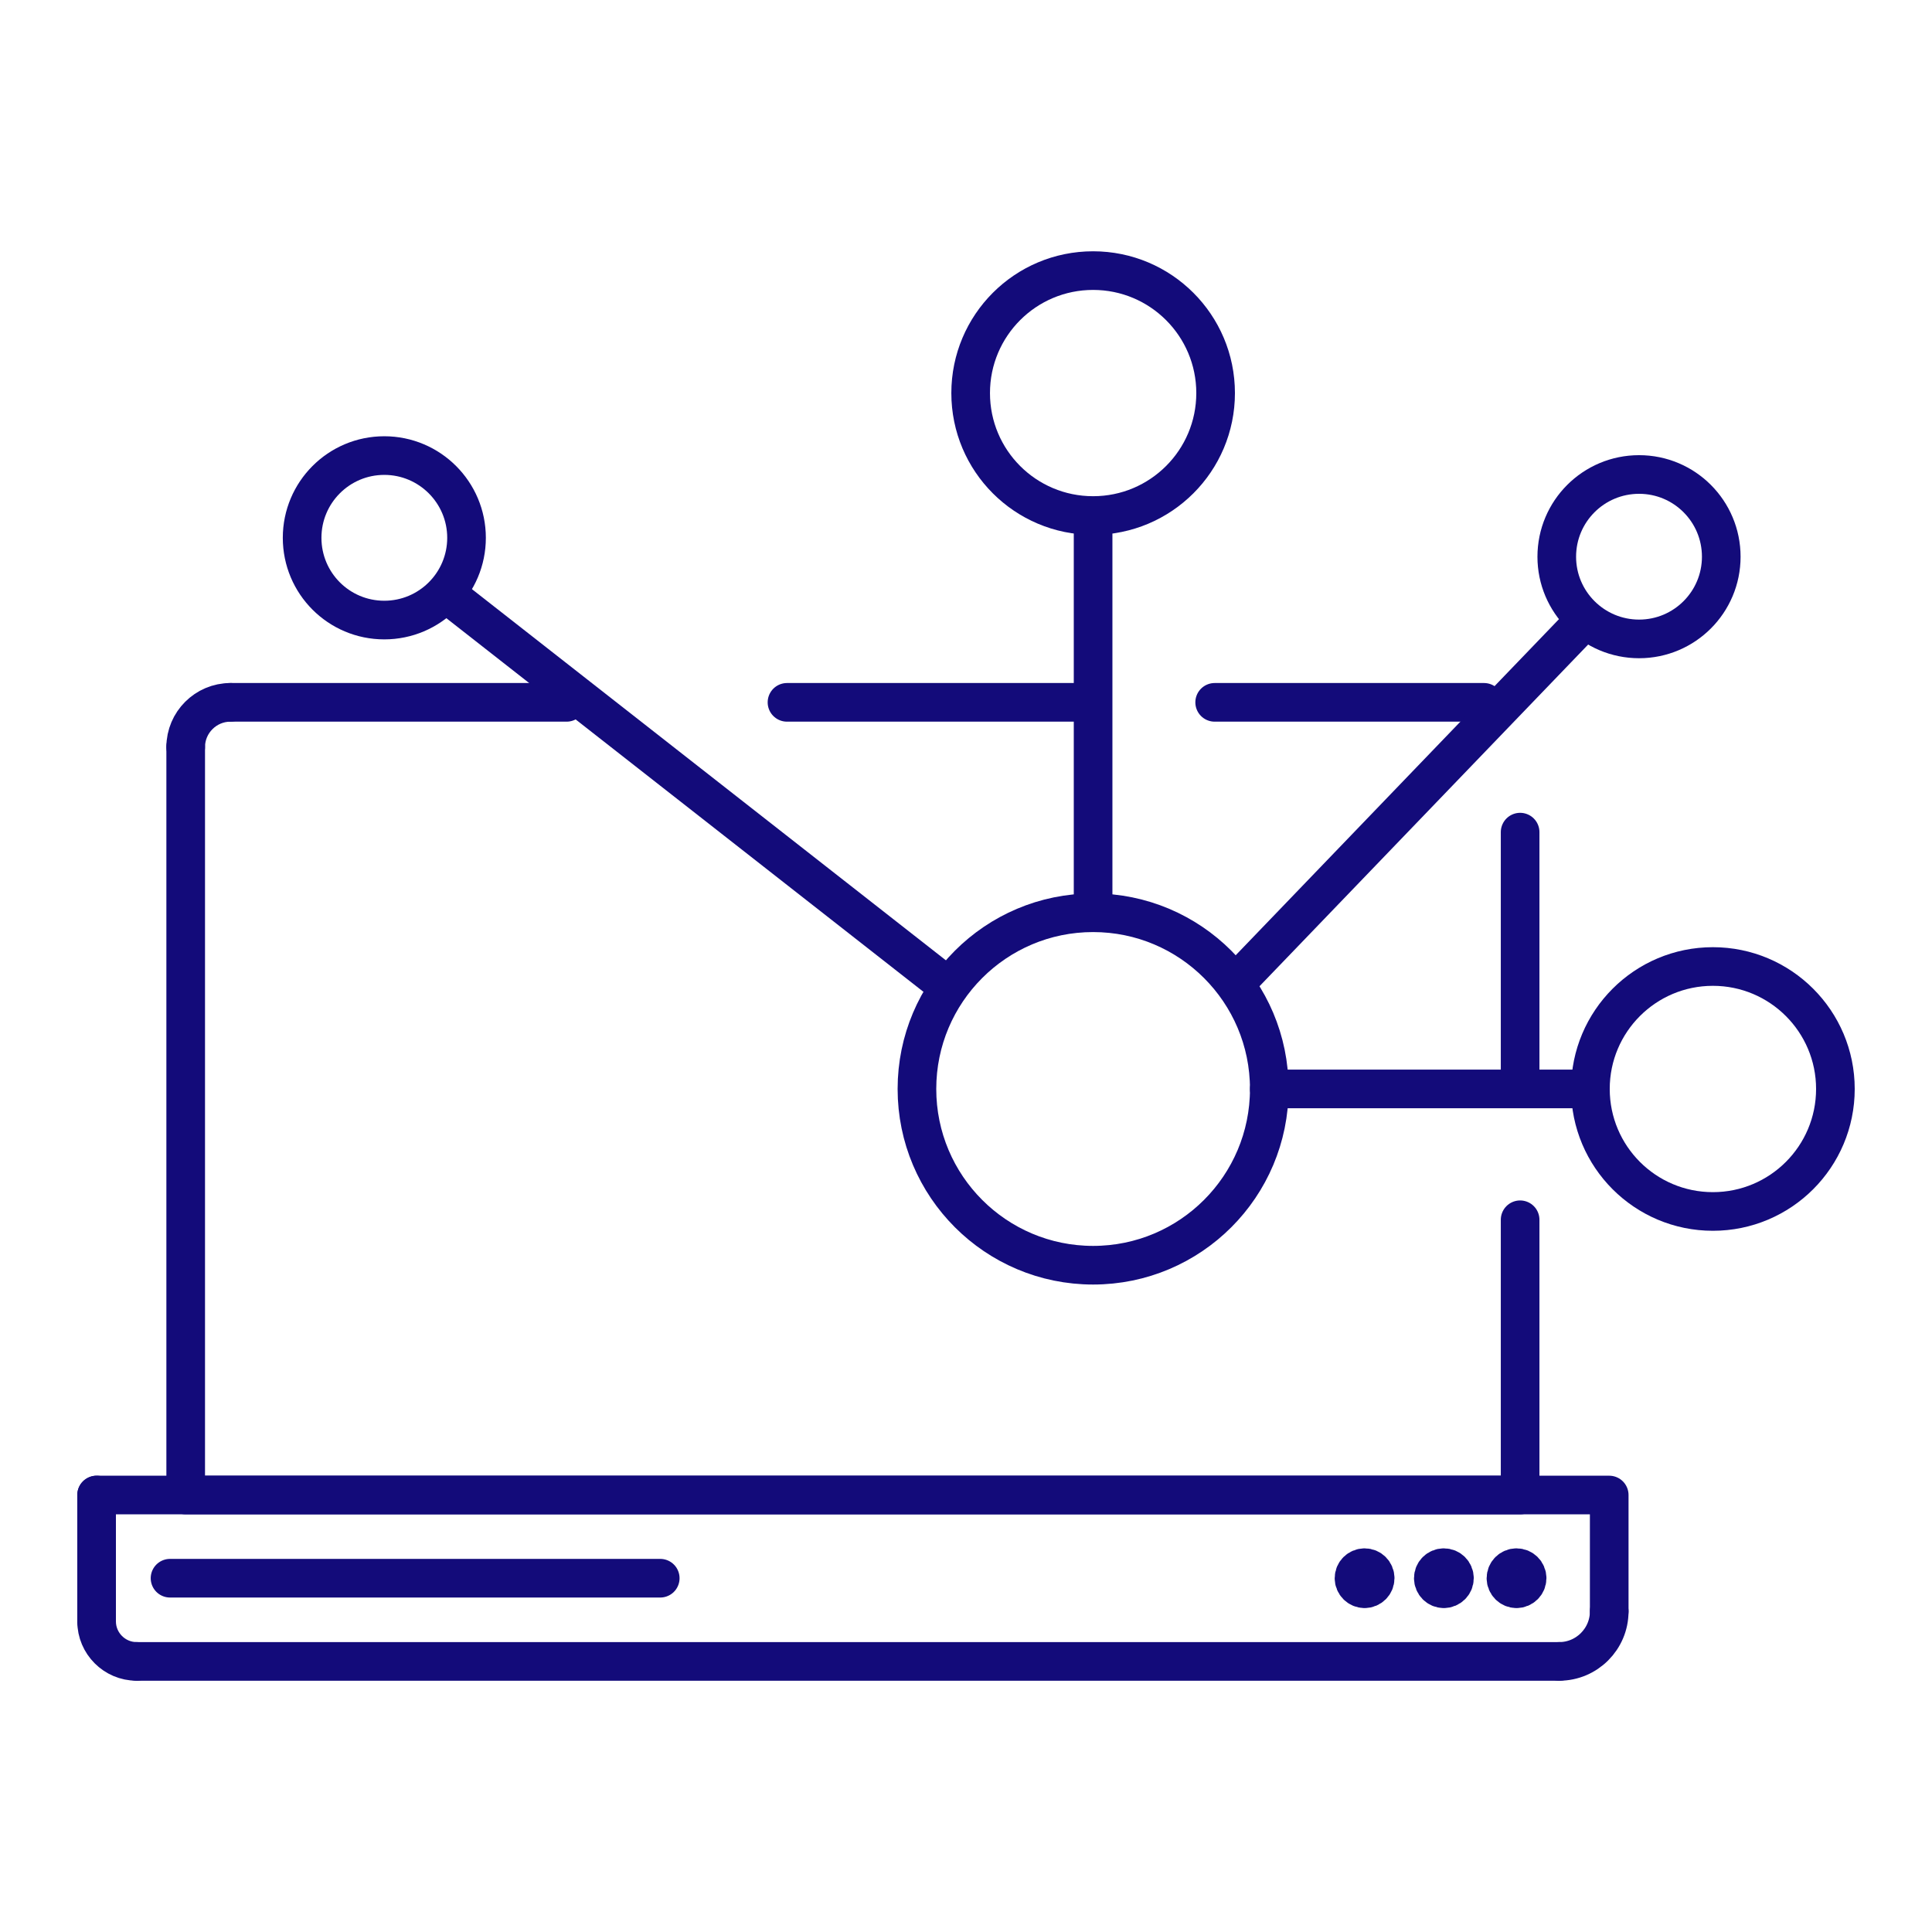
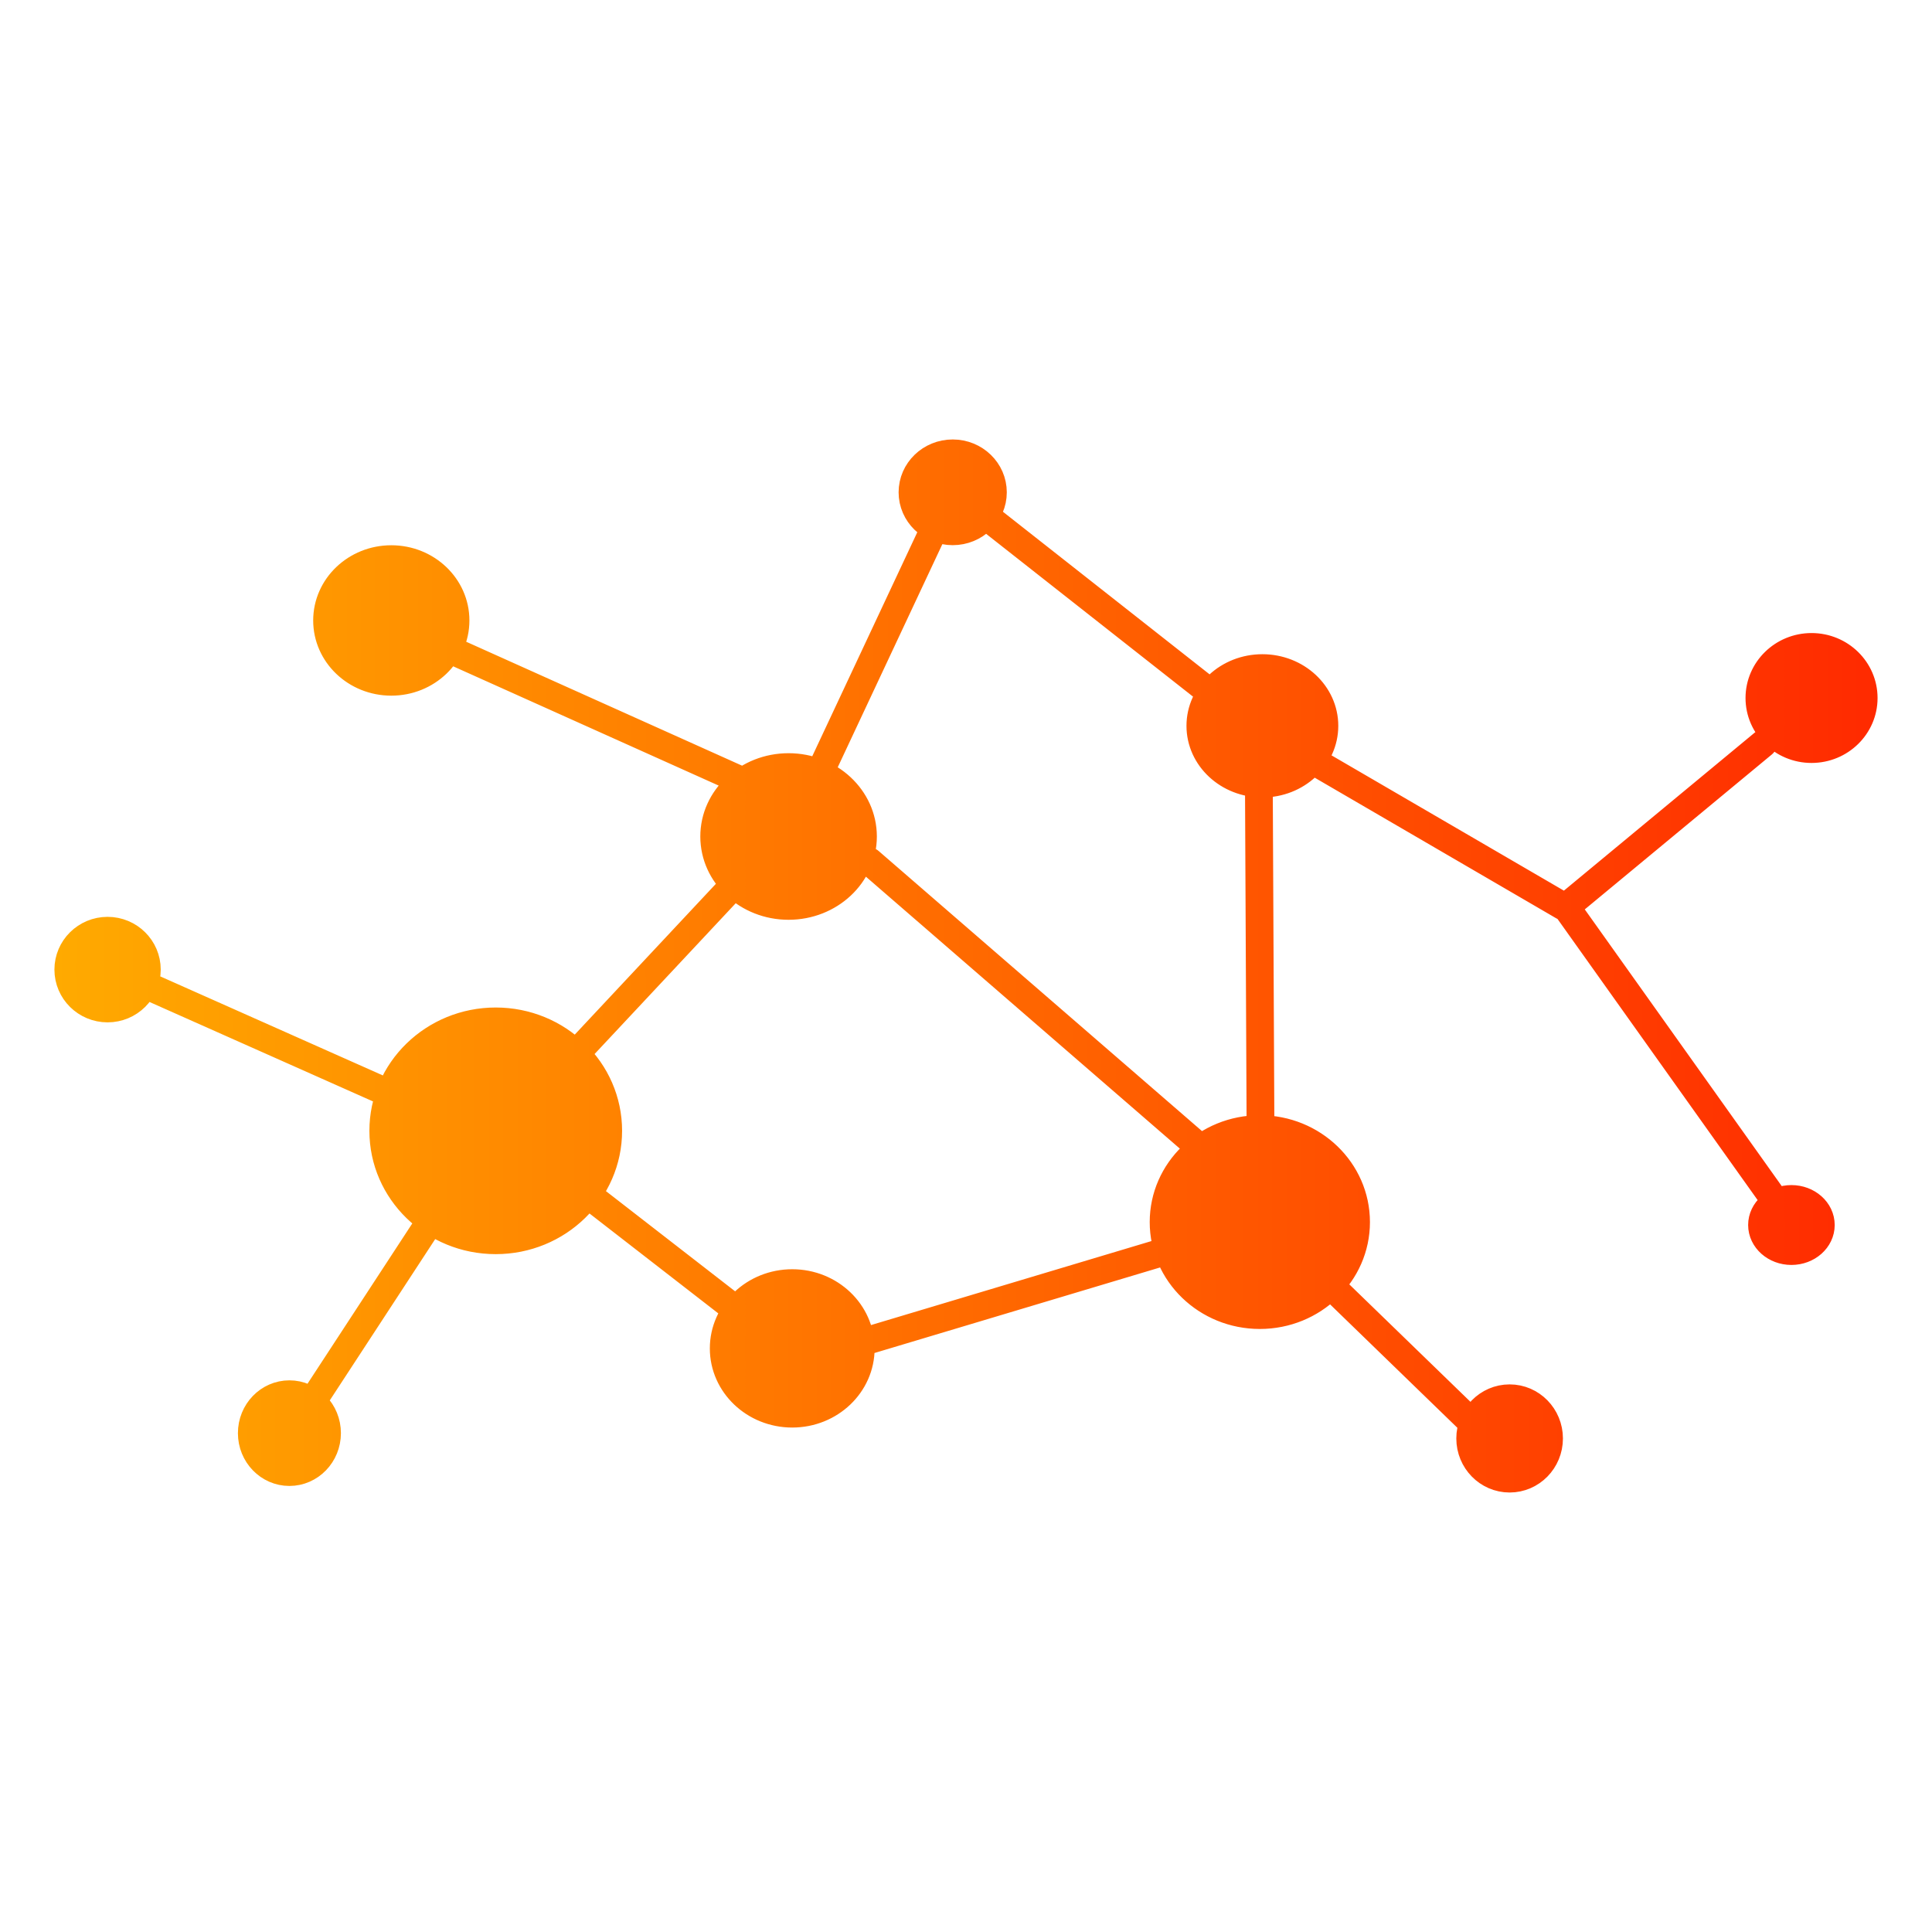
- <svg xmlns="http://www.w3.org/2000/svg" enable-background="new 0 0 500 500" height="500px" id="Layer_1" version="1.1" viewBox="0 0 500 500" width="500px" xml:space="preserve">
-   <g>
-     <polyline fill="none" points="   25,386.911 416.464,386.911 416.464,417.032  " stroke="#130B7A" stroke-linecap="round" stroke-linejoin="round" stroke-miterlimit="2.613" stroke-width="10" />
-     <path d="   M416.464,417.032c0,7.129-5.825,12.936-12.917,12.936" fill="none" stroke="#130B7A" stroke-linecap="round" stroke-linejoin="round" stroke-miterlimit="2.613" stroke-width="10" />
-     <line fill="none" stroke="#130B7A" stroke-linecap="round" stroke-linejoin="round" stroke-miterlimit="2.613" stroke-width="10" x1="403.547" x2="35.337" y1="429.968" y2="429.968" />
-     <path d="   M35.337,429.968c-5.685,0-10.337-4.662-10.337-10.347" fill="none" stroke="#130B7A" stroke-linecap="round" stroke-linejoin="round" stroke-miterlimit="2.613" stroke-width="10" />
-     <line fill="none" stroke="#130B7A" stroke-linecap="round" stroke-linejoin="round" stroke-miterlimit="2.613" stroke-width="10" x1="25" x2="25" y1="419.621" y2="386.911" />
-     <line fill="none" stroke="#130B7A" stroke-linecap="round" stroke-linejoin="round" stroke-miterlimit="2.613" stroke-width="10" x1="146.629" x2="59.633" y1="181.766" y2="181.766" />
-     <path d="   M59.633,181.766c-6.369,0-11.575,5.206-11.575,11.557" fill="none" stroke="#130B7A" stroke-linecap="round" stroke-linejoin="round" stroke-miterlimit="2.613" stroke-width="10" />
-     <polyline fill="none" points="   48.058,193.322 48.058,386.911 393.406,386.911 393.406,315.674  " stroke="#130B7A" stroke-linecap="round" stroke-linejoin="round" stroke-miterlimit="2.613" stroke-width="10" />
-     <line fill="none" stroke="#130B7A" stroke-linecap="round" stroke-linejoin="round" stroke-miterlimit="2.613" stroke-width="10" x1="282.104" x2="203.673" y1="181.766" y2="181.766" />
-     <line fill="none" stroke="#130B7A" stroke-linecap="round" stroke-linejoin="round" stroke-miterlimit="2.613" stroke-width="10" x1="384.063" x2="314.355" y1="181.766" y2="181.766" />
-     <line fill="none" stroke="#130B7A" stroke-linecap="round" stroke-linejoin="round" stroke-miterlimit="2.613" stroke-width="10" x1="393.406" x2="393.406" y1="279.192" y2="215.357" />
-     <line fill="none" stroke="#130B7A" stroke-linecap="round" stroke-linejoin="round" stroke-miterlimit="2.613" stroke-width="10" x1="44.005" x2="170.869" y1="408.439" y2="408.439" />
-     <path d="   M353.163,411.169c1.511,0,2.73-1.238,2.73-2.729c0-1.52-1.22-2.729-2.73-2.729c-1.51,0-2.748,1.21-2.748,2.729   C350.415,409.931,351.653,411.169,353.163,411.169" fill="none" stroke="#130B7A" stroke-linecap="round" stroke-linejoin="round" stroke-miterlimit="2.613" stroke-width="10" />
-     <path d="   M373.66,411.169c1.52,0,2.749-1.238,2.749-2.729c0-1.52-1.229-2.729-2.749-2.729c-1.501,0-2.721,1.21-2.721,2.729   C370.939,409.931,372.159,411.169,373.66,411.169" fill="none" stroke="#130B7A" stroke-linecap="round" stroke-linejoin="round" stroke-miterlimit="2.613" stroke-width="10" />
-     <path d="   M392.469,411.169c1.51,0,2.748-1.238,2.748-2.729c0-1.52-1.238-2.729-2.748-2.729c-1.492,0-2.73,1.21-2.73,2.729   C389.738,409.931,390.977,411.169,392.469,411.169" fill="none" stroke="#130B7A" stroke-linecap="round" stroke-linejoin="round" stroke-miterlimit="2.613" stroke-width="10" />
-     <path d="   M328.492,281.819c0,25.188-20.422,45.618-45.6,45.618s-45.59-20.431-45.59-45.618c0-25.168,20.412-45.6,45.59-45.6   S328.492,256.651,328.492,281.819" fill="none" stroke="#130B7A" stroke-linecap="round" stroke-linejoin="round" stroke-miterlimit="2.613" stroke-width="10" />
-     <path d="   M314.6,101.729c0,17.514-14.202,31.688-31.707,31.688c-17.514,0-31.688-14.174-31.688-31.688c0-17.514,14.174-31.697,31.688-31.697   C300.397,70.032,314.6,84.215,314.6,101.729" fill="none" stroke="#130B7A" stroke-linecap="round" stroke-linejoin="round" stroke-miterlimit="2.613" stroke-width="10" />
-     <path d="   M475,281.819c0,17.514-14.193,31.707-31.707,31.707s-31.697-14.193-31.697-31.707c0-17.495,14.184-31.688,31.697-31.688   S475,264.324,475,281.819" fill="none" stroke="#130B7A" stroke-linecap="round" stroke-linejoin="round" stroke-miterlimit="2.613" stroke-width="10" />
-     <path d="   M445.46,144.083c0,11.735-9.512,21.266-21.266,21.266c-11.764,0-21.304-9.53-21.304-21.266c0-11.764,9.54-21.285,21.304-21.285   C435.948,122.798,445.46,132.319,445.46,144.083" fill="none" stroke="#130B7A" stroke-linecap="round" stroke-linejoin="round" stroke-miterlimit="2.613" stroke-width="10" />
-     <path d="   M120.738,139.187c0,11.763-9.54,21.284-21.284,21.284c-11.764,0-21.266-9.521-21.266-21.284c0-11.745,9.502-21.285,21.266-21.285   C111.198,117.901,120.738,127.441,120.738,139.187" fill="none" stroke="#130B7A" stroke-linecap="round" stroke-linejoin="round" stroke-miterlimit="2.613" stroke-width="10" />
-     <line fill="none" stroke="#130B7A" stroke-linecap="round" stroke-linejoin="round" stroke-miterlimit="2.613" stroke-width="10" x1="320.162" x2="410.17" y1="254.053" y2="160.471" />
-     <line fill="none" stroke="#130B7A" stroke-linecap="round" stroke-linejoin="round" stroke-miterlimit="2.613" stroke-width="10" x1="282.893" x2="282.893" y1="234.841" y2="134.205" />
-     <polyline fill="none" points="   328.492,281.819 392.149,281.819 411.596,281.819  " stroke="#130B7A" stroke-linecap="round" stroke-linejoin="round" stroke-miterlimit="2.613" stroke-width="10" />
-     <line fill="none" stroke="#130B7A" stroke-linecap="round" stroke-linejoin="round" stroke-miterlimit="2.613" stroke-width="10" x1="115.514" x2="244.686" y1="153.633" y2="254.794" />
+ <svg xmlns="http://www.w3.org/2000/svg" xmlns:xlink="http://www.w3.org/1999/xlink" width="512" height="512" viewBox="0 0 135.467 135.467" version="1.1" id="svg5" xml:space="preserve">
+   <defs id="defs2">
+     <linearGradient id="linearGradient11404">
+       <stop style="stop-color:#ffaa00;stop-opacity:1;" offset="0" id="stop11400" />
+       <stop style="stop-color:#ff2a00;stop-opacity:1;" offset="1" id="stop11402" />
+     </linearGradient>
+     <linearGradient id="linearGradient4827">
+       <stop style="stop-color:#ffaa00;stop-opacity:1;" offset="0" id="stop4823" />
+       <stop style="stop-color:#ff2a00;stop-opacity:1;" offset="1" id="stop4825" />
+     </linearGradient>
+     <linearGradient xlink:href="#linearGradient4827" id="linearGradient4829" x1="92.925" y1="136.417" x2="119.195" y2="136.417" gradientUnits="userSpaceOnUse" gradientTransform="matrix(4.866208,0,0,4.866208,-448.3763,-596.0989)" />
+     <linearGradient xlink:href="#linearGradient11404" id="linearGradient11406" x1="92.925" y1="136.417" x2="119.195" y2="136.417" gradientUnits="userSpaceOnUse" gradientTransform="matrix(4.866208,0,0,4.866208,-448.3763,-596.0989)" />
+   </defs>
+   <g id="layer1">
+     <text xml:space="preserve" style="font-size:35.427px;font-family:'Old English Text MT';-inkscape-font-specification:'Old English Text MT, Normal';display:none;fill:#000000;fill-opacity:0.998;fill-rule:evenodd;stroke-width:1.255;stroke-linecap:round;stroke-linejoin:round" x="9.456" y="111.947" id="text356">
+       <tspan id="tspan354" style="font-style:normal;font-variant:normal;font-weight:normal;font-stretch:normal;font-size:35.427px;font-family:Arial;-inkscape-font-specification:'Arial, Normal';font-variant-ligatures:normal;font-variant-caps:normal;font-variant-numeric:normal;font-variant-east-asian:normal;fill:#000000;stroke-width:1.255" x="9.456" y="111.947">NetSim</tspan>
+     </text>
+     <path id="path568" style="fill:url(#linearGradient11406);fill-opacity:1;fill-rule:evenodd;stroke:url(#linearGradient4829);stroke-width:1.946;stroke-linecap:round;stroke-linejoin:round;stroke-opacity:1" d="m 66.802,31.787 c -1.558,-7.28e-4 -2.821,1.223 -2.821,2.733 4.85e-4,1.51 1.264,2.734 2.821,2.733 1.557,-5.84e-4 2.819,-1.224 2.819,-2.733 -4.87e-4,-1.509 -1.262,-2.733 -2.819,-2.733 z m 2.653,4.65 15.474,12.176 z m -4.245,1.272 -7.667,16.351 z m -37.773,1.496 c -2.487,-9.9e-5 -4.504,1.925 -4.504,4.3 -1.61e-4,2.375 2.016,4.3 4.504,4.3 2.487,10e-5 4.504,-1.925 4.504,-4.3 1.3e-4,-2.375 -2.016,-4.3 -4.504,-4.3 z m 99.584,6.156 c -2.019,4.9e-5 -3.656,1.603 -3.656,3.581 2.9e-4,1.978 1.637,3.581 3.656,3.581 2.019,-9.9e-5 3.656,-1.603 3.656,-3.581 -2.4e-4,-1.978 -1.637,-3.581 -3.656,-3.581 z m -95.271,0.281 20.366,9.149 z m 56.766,1.203 c -2.402,-8.75e-4 -4.35,1.812 -4.35,4.049 -9.7e-5,2.237 1.948,4.05 4.35,4.049 2.401,-4.39e-4 4.348,-1.813 4.348,-4.049 9.9e-5,-2.236 -1.946,-4.048 -4.348,-4.049 z m 35.108,5.301 -13.77,11.404 z m -68.332,1.64 c -2.88,5.36e-4 -5.214,2.179 -5.215,4.866 -3.89e-4,2.688 2.335,4.868 5.215,4.868 2.882,7.29e-4 5.218,-2.179 5.218,-4.868 -10e-4,-2.688 -2.337,-4.867 -5.218,-4.866 z M 92.208,53.417 109.612,63.55 Z m -3.941,1.183 0.113,23.81 z m -27.305,5.797 22.687,19.652 z m -9.946,2.122 -10.424,11.137 z m 58.715,0.971 14.377,20.198 z M 7.543,65.26 c -1.521,0 -2.754,1.22 -2.754,2.726 3.42e-5,1.506 1.233,2.726 2.754,2.726 1.521,0 2.754,-1.22 2.754,-2.726 -6.3e-5,-1.506 -1.233,-2.726 -2.754,-2.726 z m 3.21,4.051 15.819,7.039 z m 24.007,2.306 c -4.356,-2.44e-4 -7.887,3.436 -7.886,7.675 5.75e-4,4.238 3.531,7.673 7.886,7.672 4.355,2.92e-4 7.885,-3.435 7.886,-7.672 8.76e-4,-4.239 -3.53,-7.675 -7.886,-7.675 z M 88.335,79.169 c -3.726,6.8e-4 -6.747,2.92 -6.747,6.521 4.9e-5,3.601 3.021,6.52 6.747,6.521 3.727,6.81e-4 6.749,-2.919 6.749,-6.521 -4.9e-5,-3.602 -3.022,-6.521 -6.749,-6.521 z m 37.275,4.899 c -1.139,1.47e-4 -2.063,0.819 -2.062,1.828 0.001,1.008 0.924,1.826 2.062,1.826 1.138,-1.47e-4 2.061,-0.817 2.062,-1.826 5.3e-4,-1.009 -0.923,-1.828 -2.062,-1.828 z m -83.814,0.145 9.311,7.223 z M 29.984,85.917 22.083,98.004 Z m 52.036,1.735 -21.122,6.327 z M 55.551,89.969 c -2.654,-8.76e-4 -4.806,2.048 -4.806,4.577 -1.96e-4,2.528 2.152,4.578 4.806,4.577 2.653,-4.39e-4 4.803,-2.049 4.803,-4.577 1.94e-4,-2.527 -2.15,-4.576 -4.803,-4.577 z m 38.349,0.754 9.093,8.816 z m -73.607,7.036 c -1.458,3.89e-4 -2.639,1.223 -2.638,2.731 6.13e-4,1.507 1.181,2.728 2.638,2.728 1.457,-3.8e-4 2.637,-1.222 2.638,-2.728 7.4e-4,-1.508 -1.18,-2.731 -2.638,-2.731 z m 85.557,0.284 c -1.527,7.77e-4 -2.764,1.263 -2.764,2.819 8.8e-4,1.555 1.238,2.816 2.764,2.816 1.527,6.3e-4 2.765,-1.26 2.766,-2.816 4.4e-4,-1.557 -1.238,-2.82 -2.766,-2.819 z" />
  </g>
</svg>
